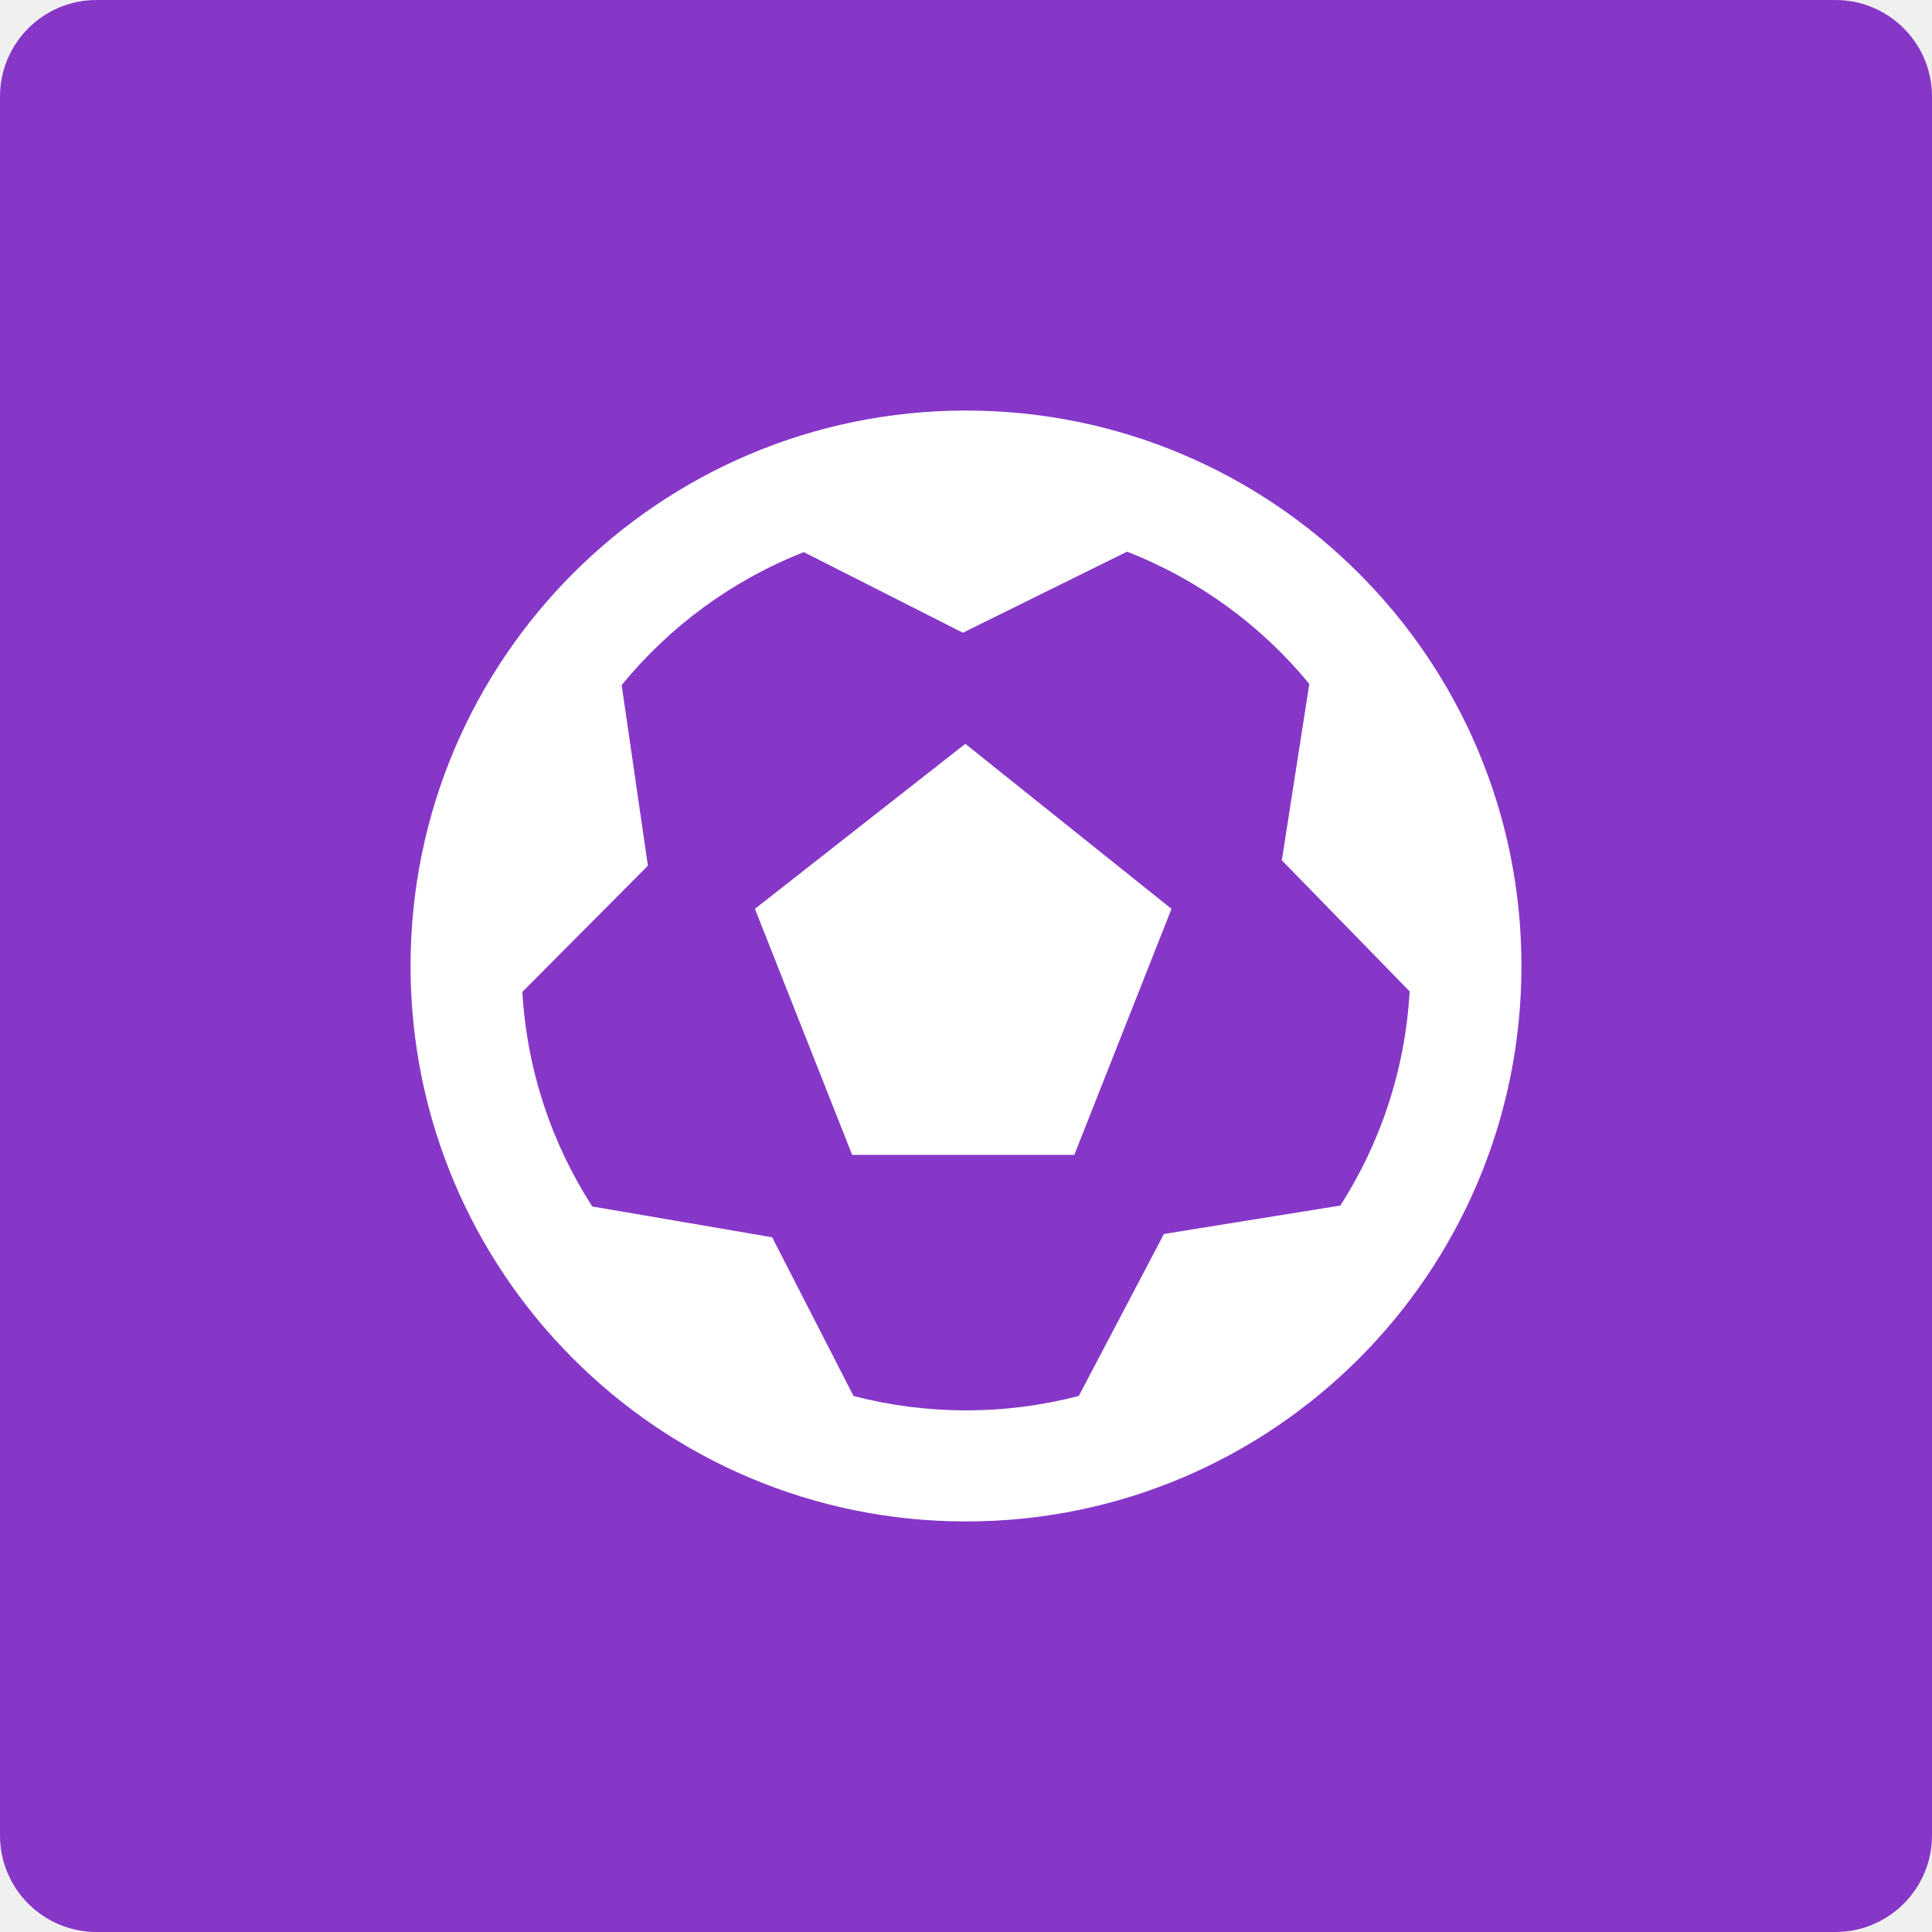
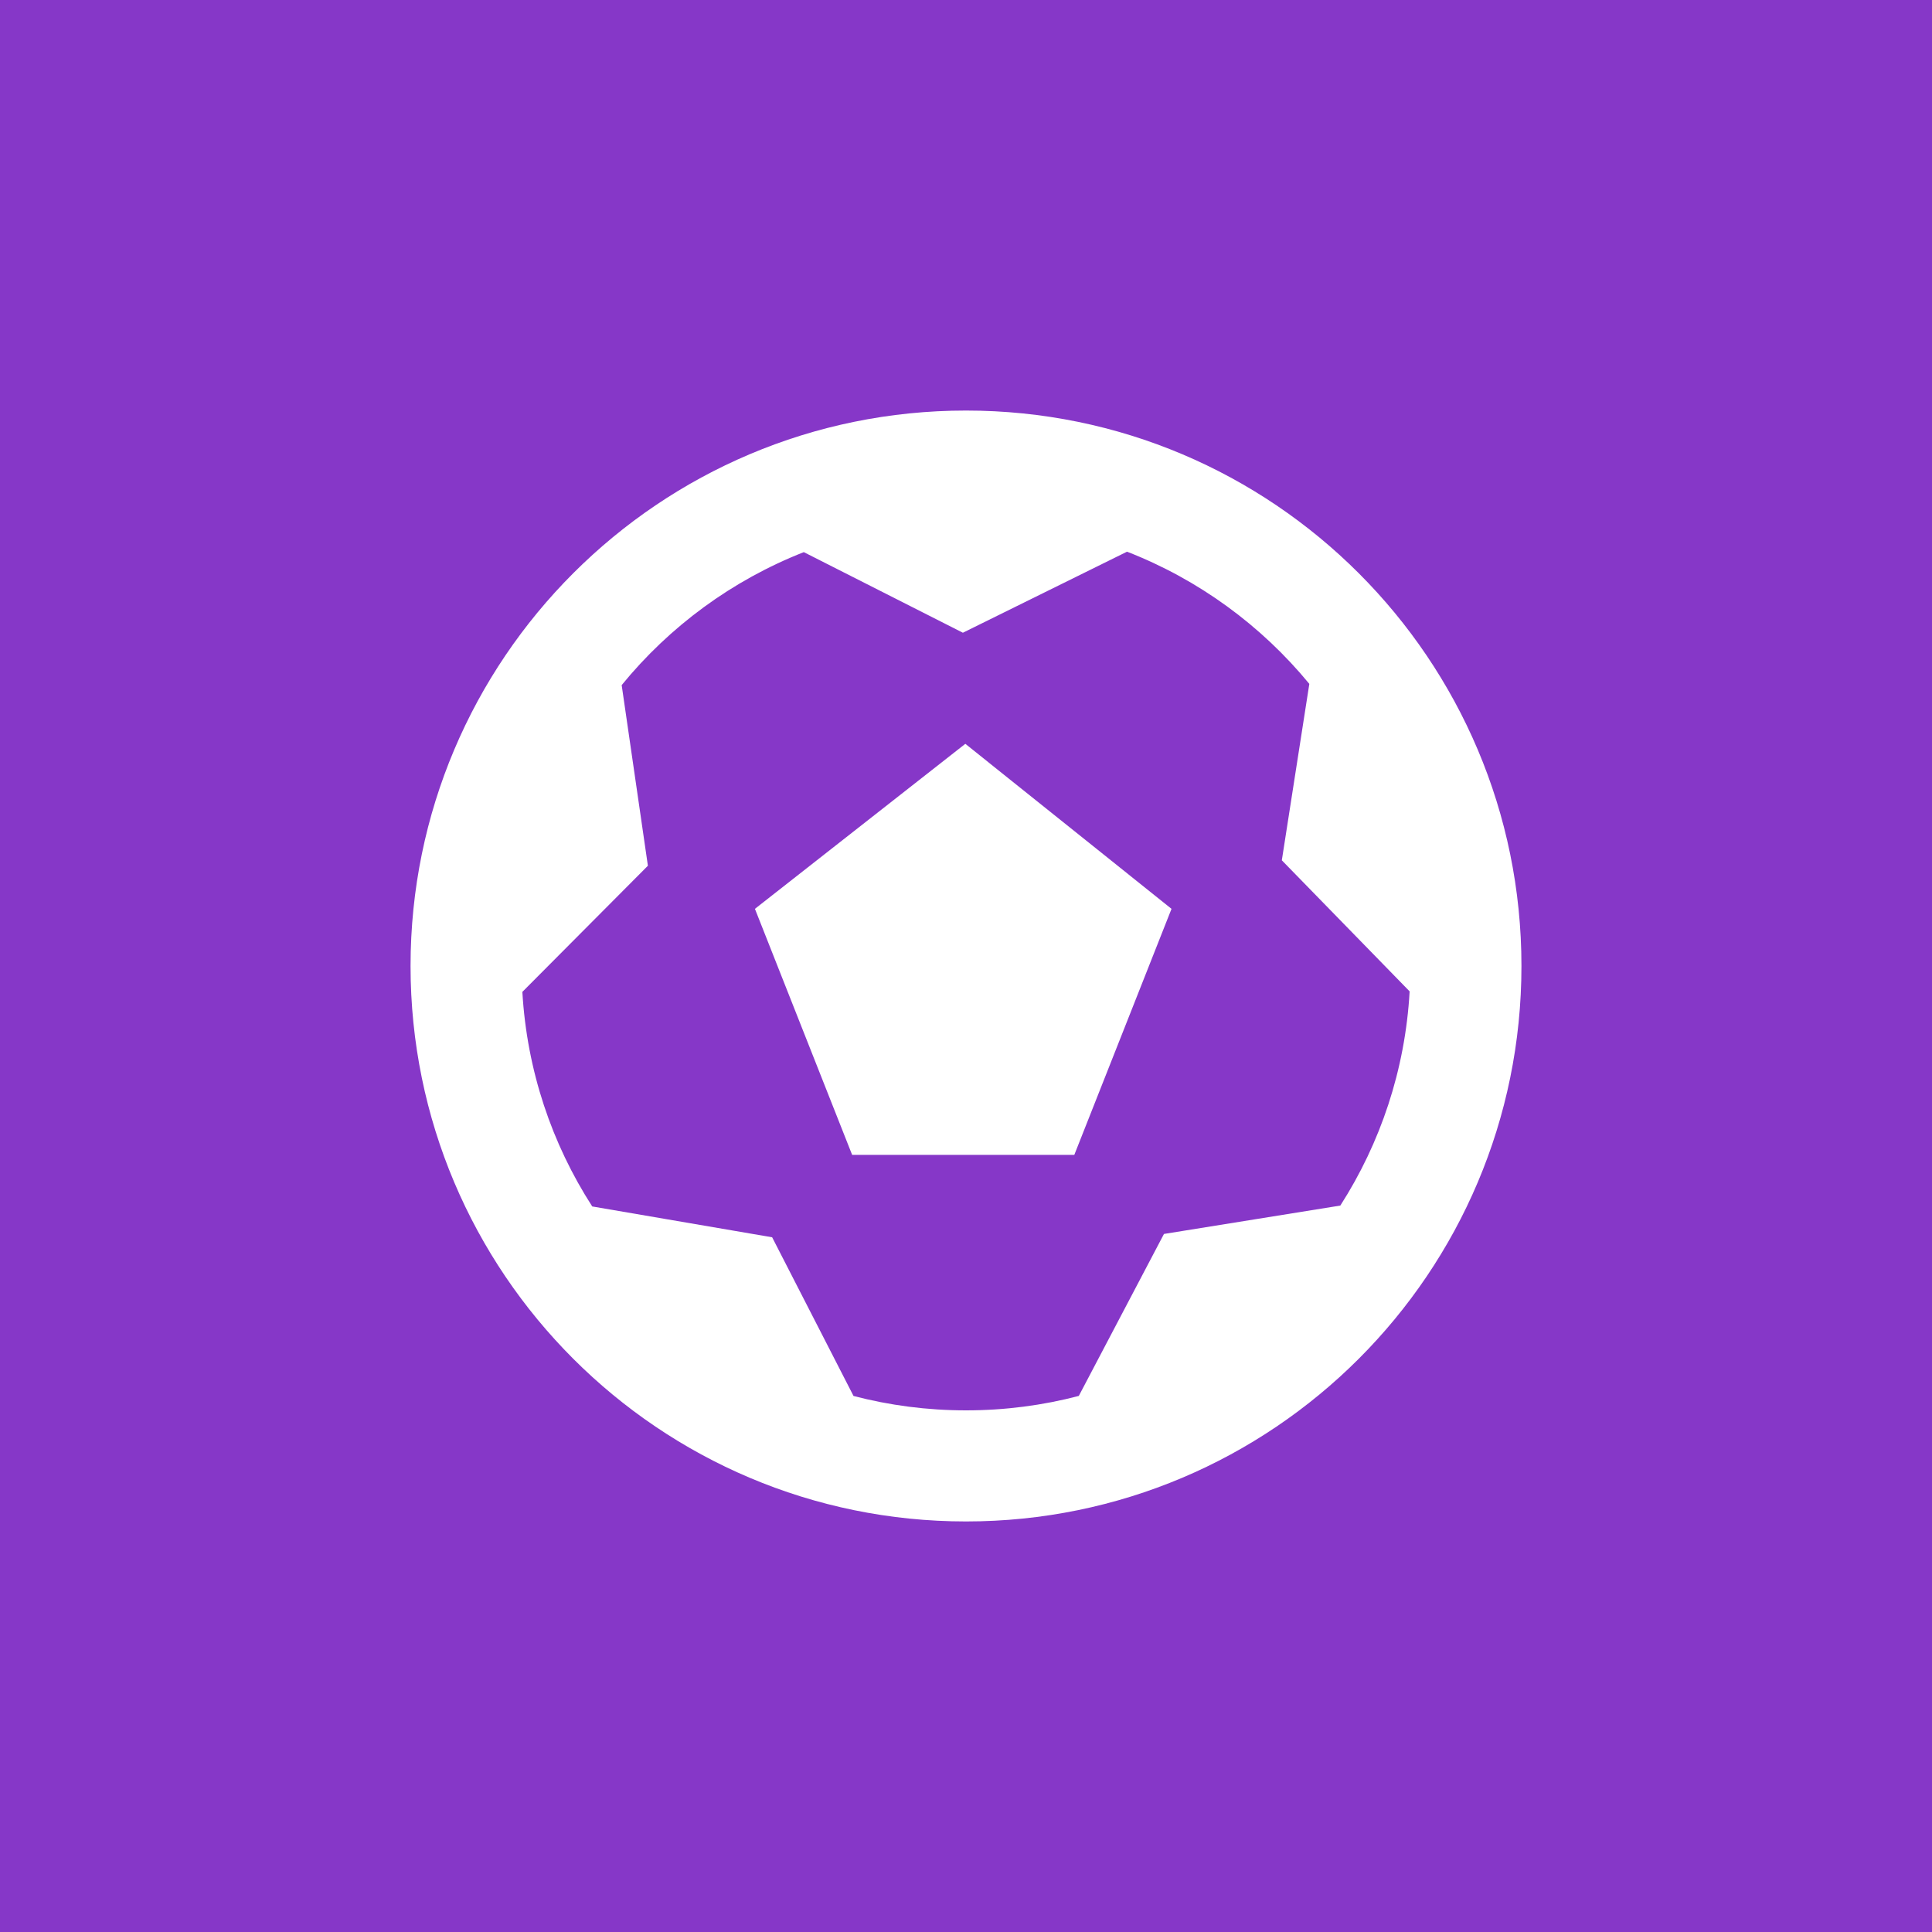
<svg xmlns="http://www.w3.org/2000/svg" width="1200" height="1200" viewBox="0 0 1200 1200">
-   <rect width="100%" height="100%" fill="#8637c8" rx="60" ry="60" />
+   <rect width="100%" height="100%" fill="#8637c8" />
  <g transform="translate(600 600) scale(0.69 0.69) rotate(0) translate(-600 -600)" style="fill:#ffffff">
    <svg fill="#ffffff" viewBox="0 0 24 24" x="0px" y="0px">
      <path d="M100.013,12.466 C100.095,13.884 100.546,15.204 101.271,16.329 L104.51,16.884 L105.975,19.741 C106.622,19.91 107.3,20 108,20 C108.702,20 109.383,19.91 110.031,19.74 L111.564,16.824 L114.739,16.313 C115.46,15.189 115.907,13.872 115.987,12.457 L113.686,10.097 L114.181,6.921 C113.317,5.87 112.189,5.043 110.899,4.541 L107.944,6 L105.08,4.549 C103.79,5.056 102.663,5.887 101.801,6.943 L102.273,10.195 L100.013,12.466 L100.013,12.466 Z M108,22 C102.477,22 98,17.523 98,12 C98,6.477 102.477,2 108,2 C113.523,2 118,6.477 118,12 C118,17.523 113.523,22 108,22 Z M104.2,10.971 L107.988,8 L111.7,10.971 L109.95,15.4 L105.95,15.4 L104.2,10.971 Z" transform="translate(-96)" />
    </svg>
  </g>
</svg>
